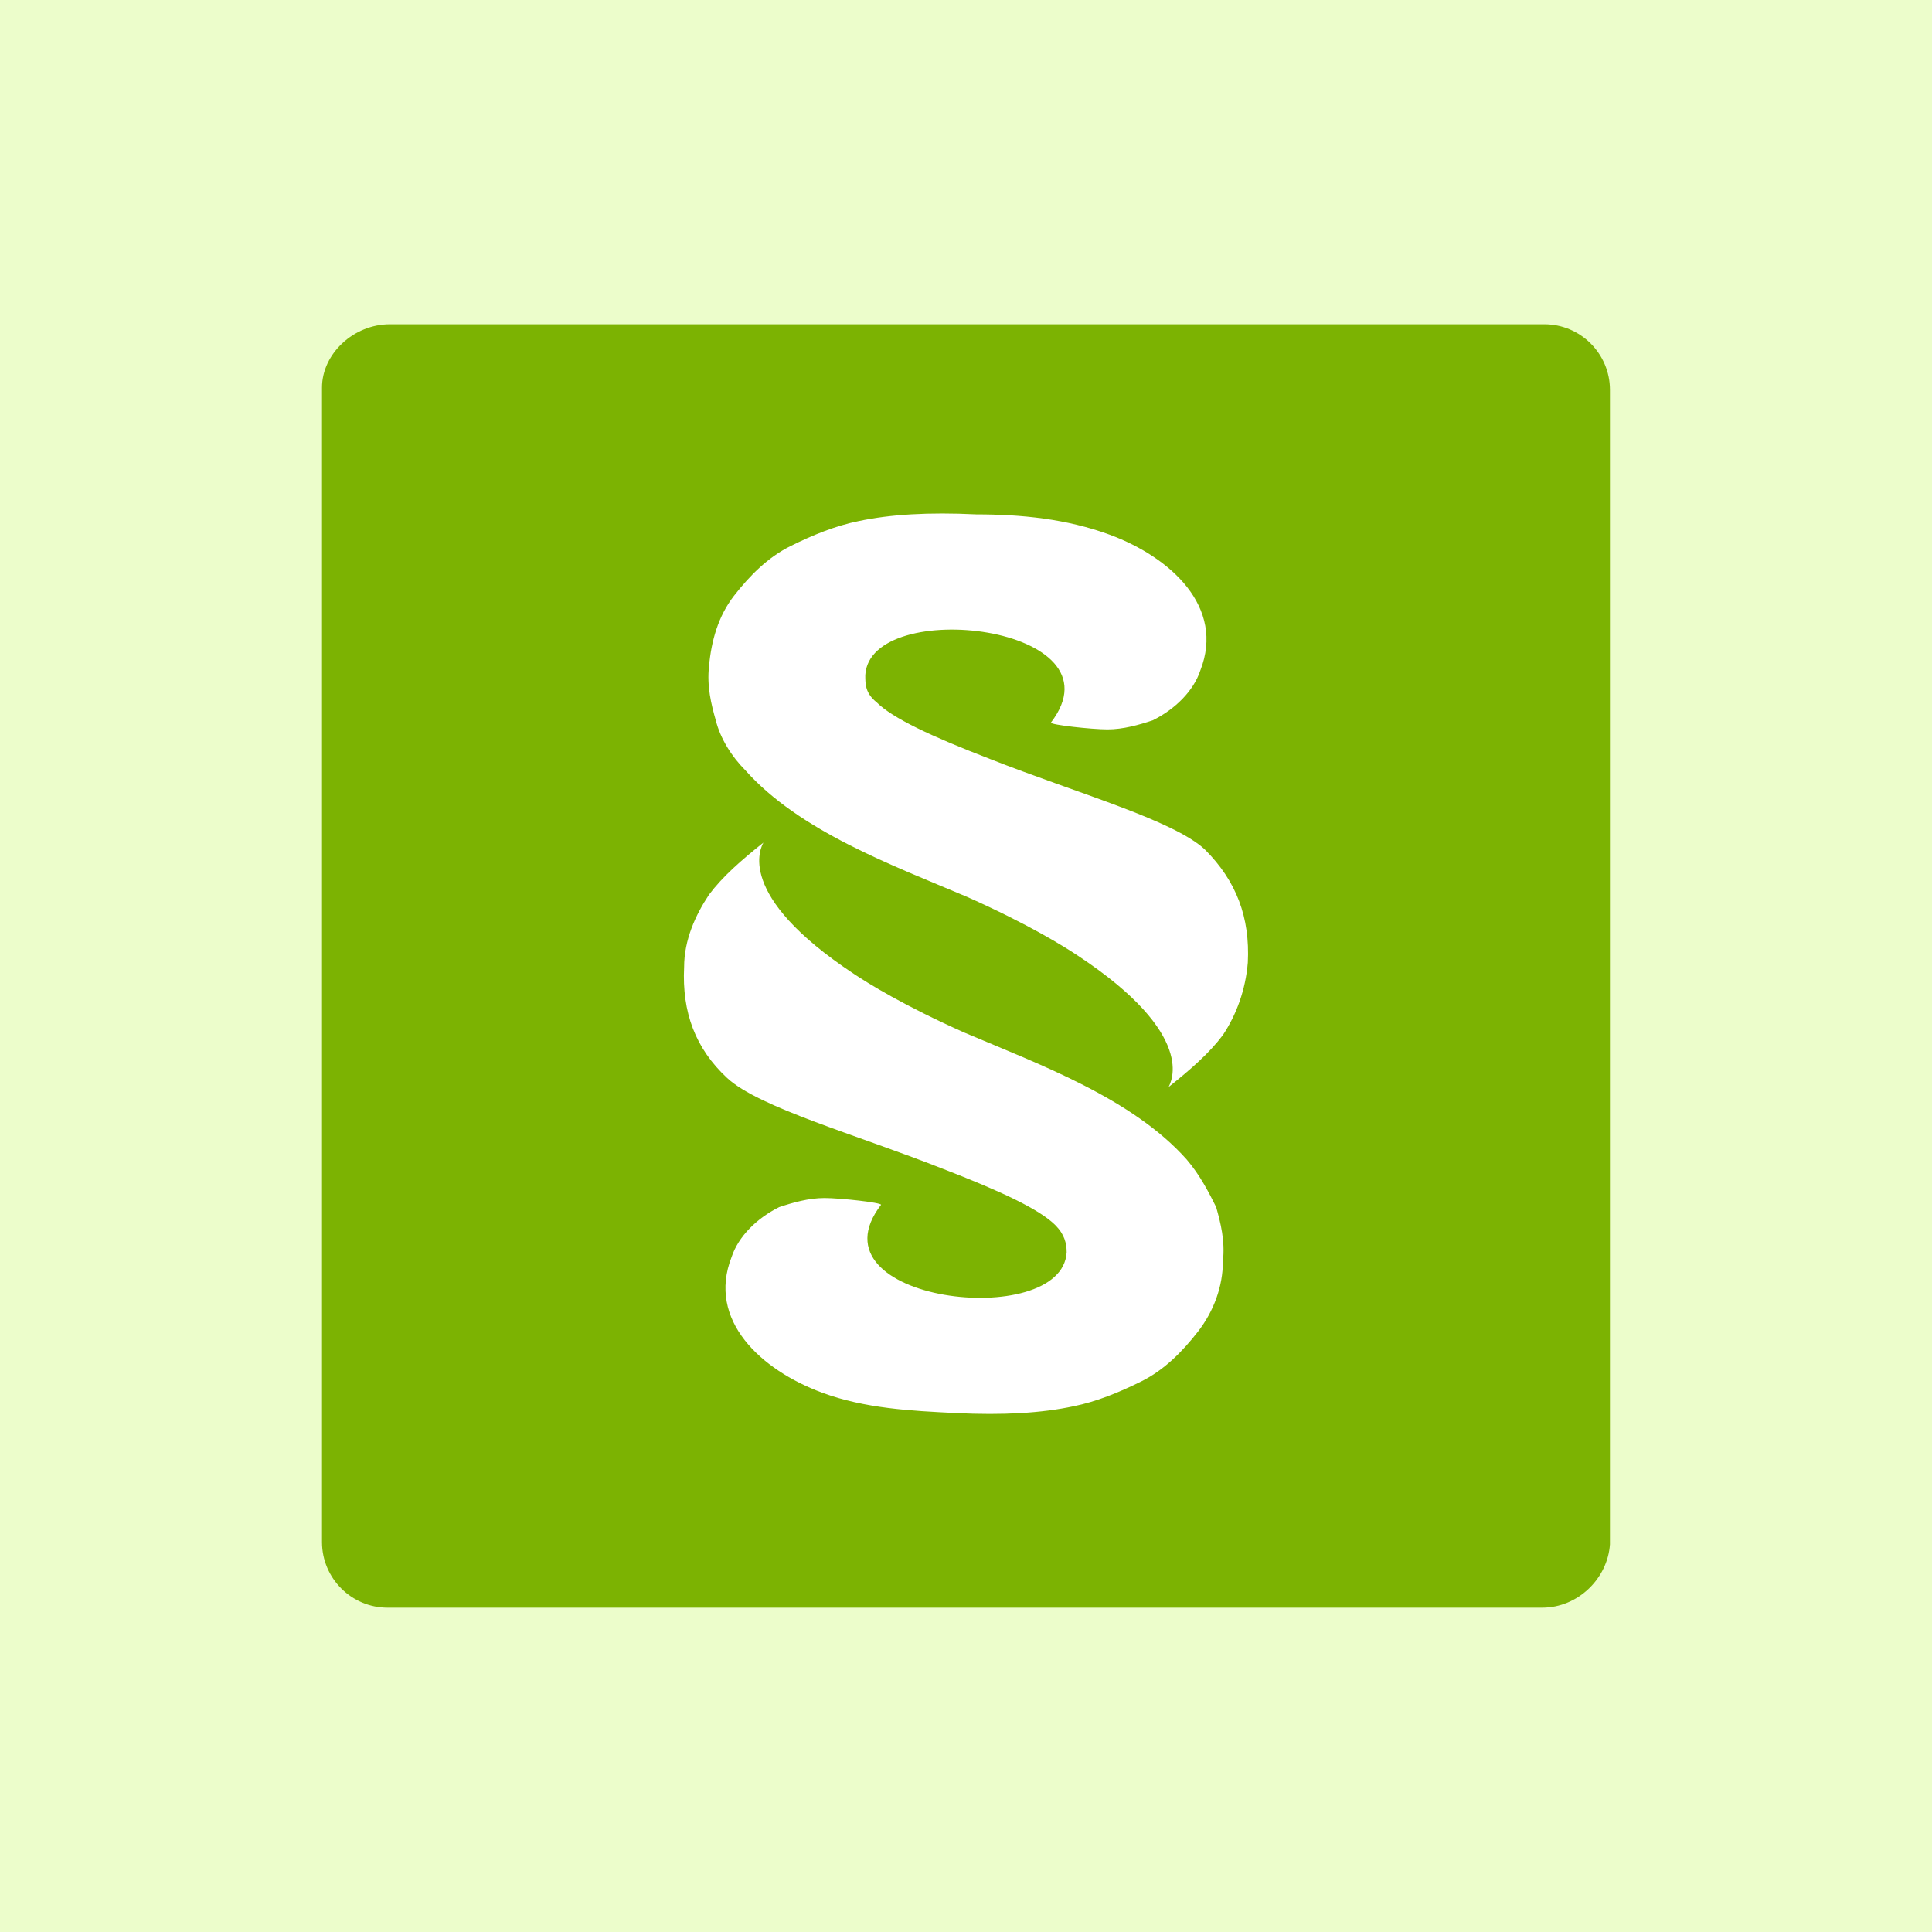
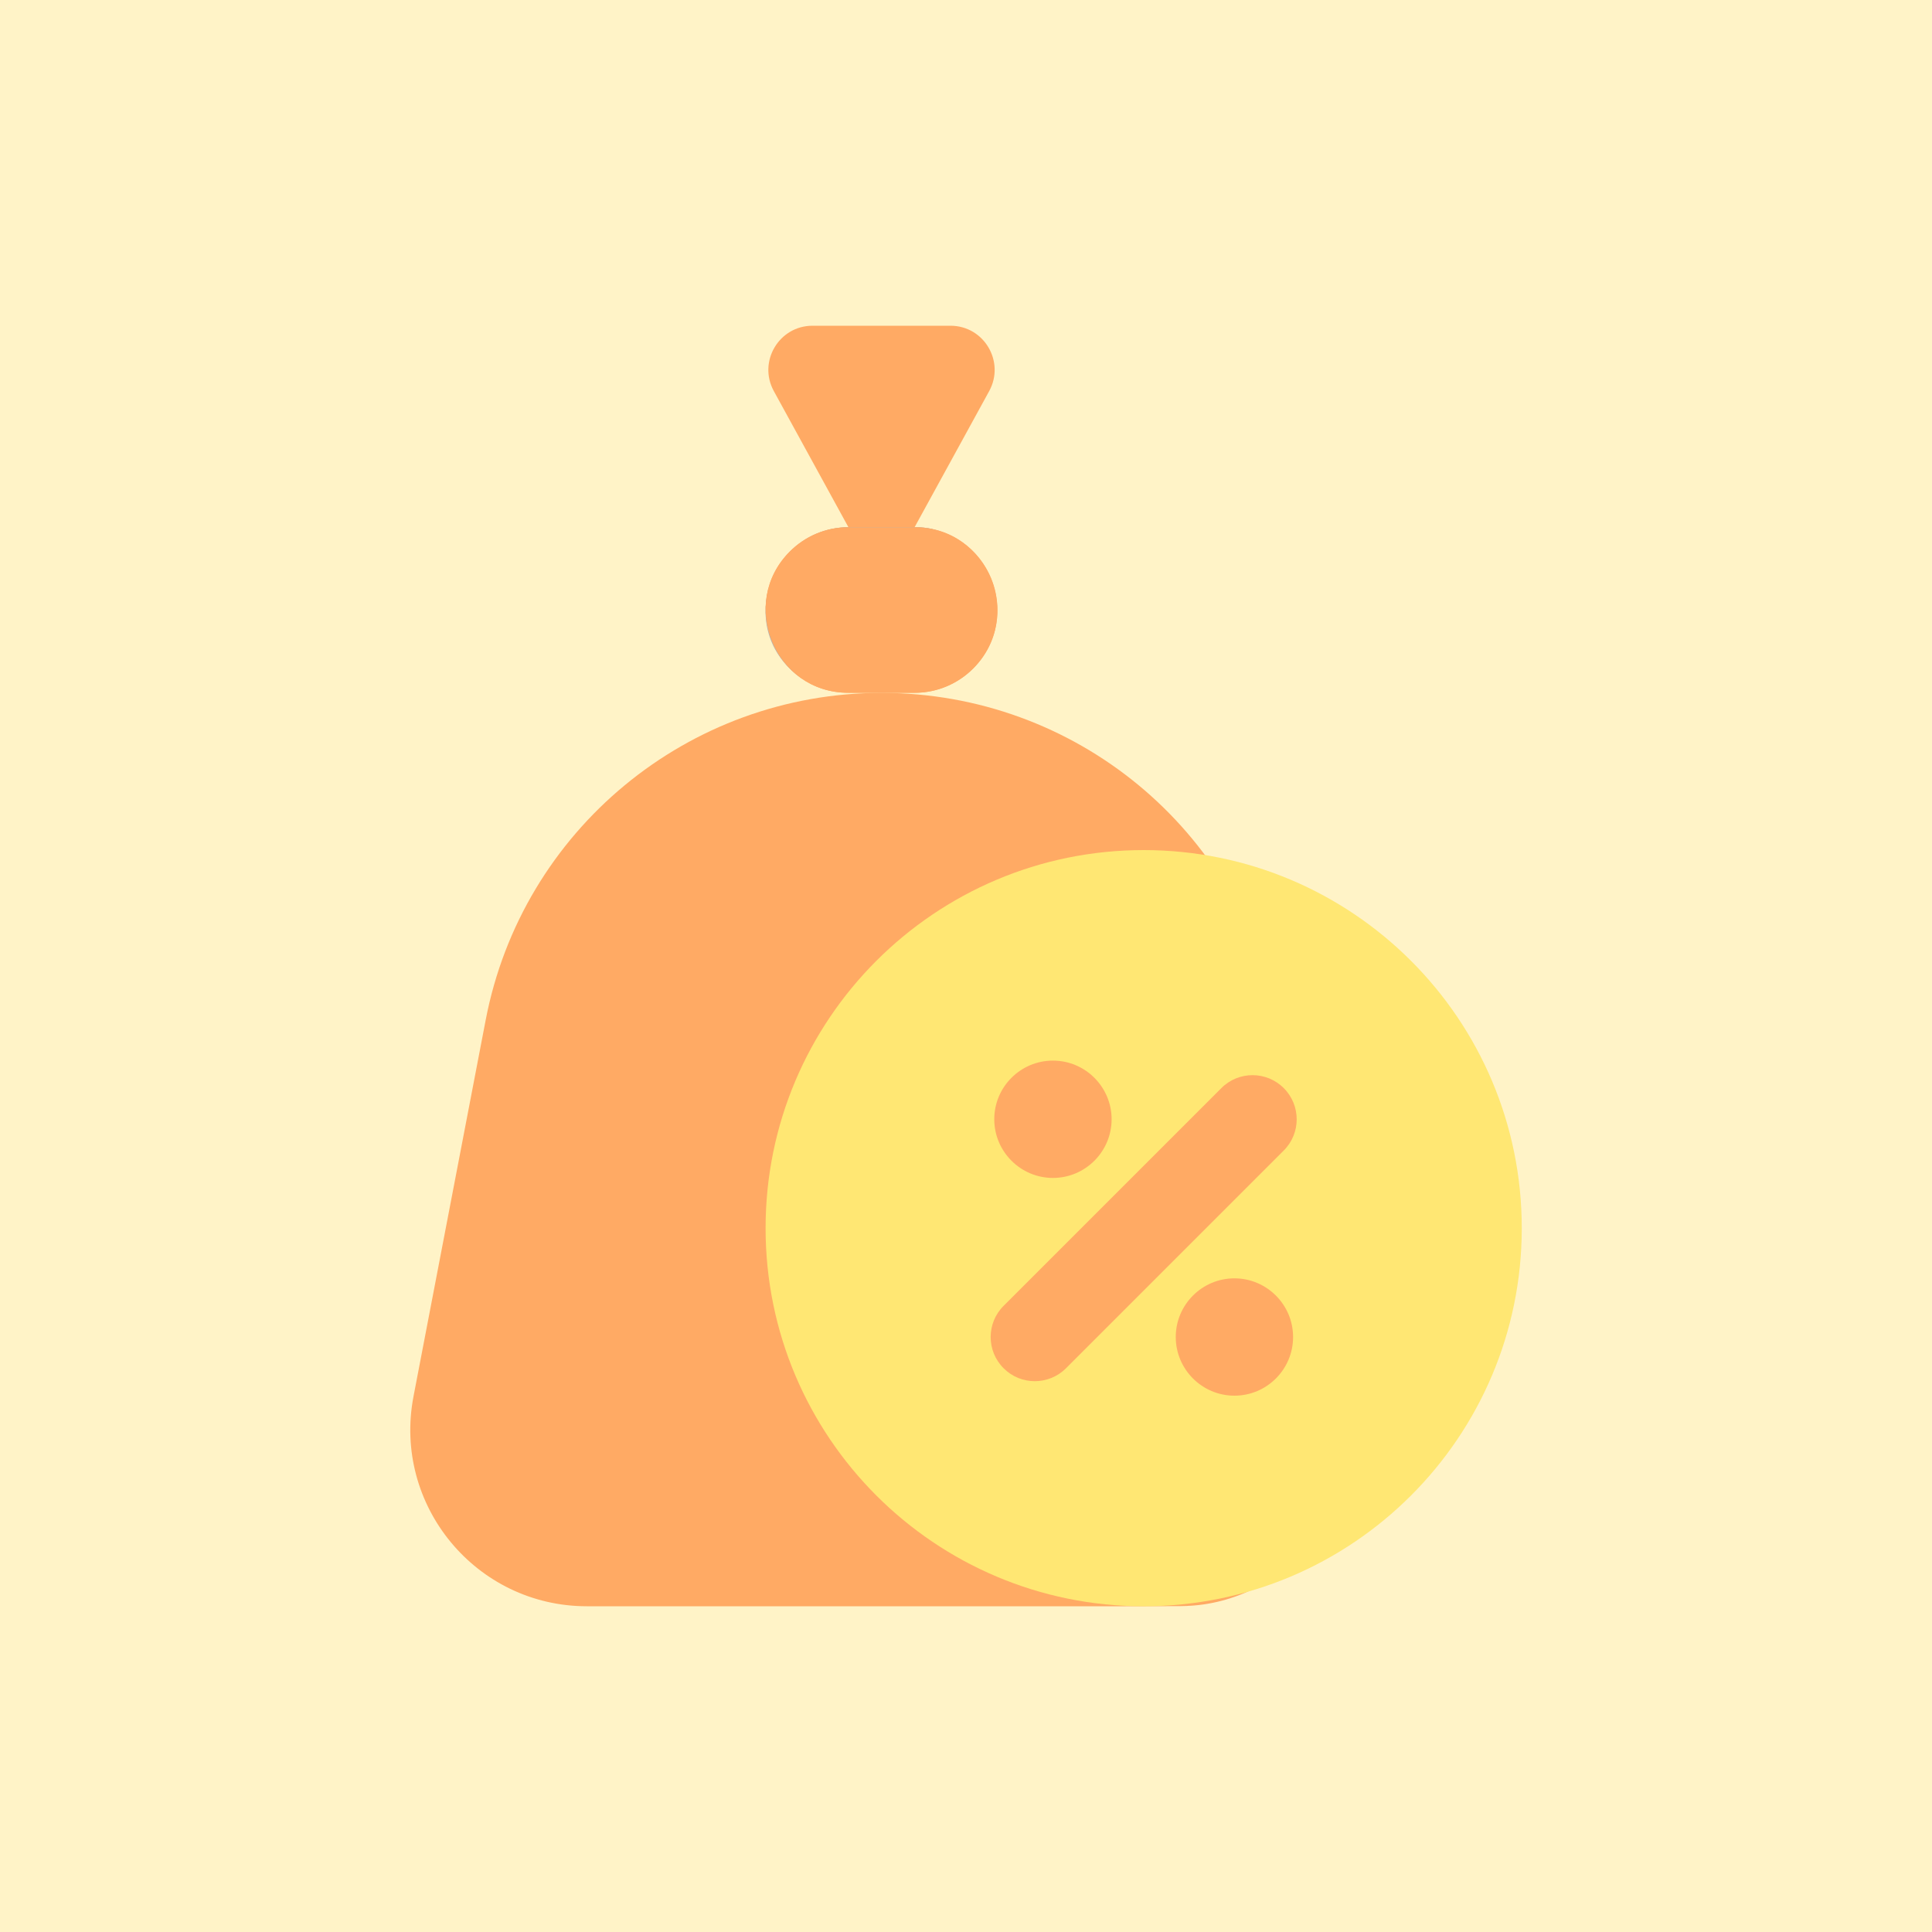
- <svg xmlns="http://www.w3.org/2000/svg" id="Vrstva_2" data-name="Vrstva 2" viewBox="0 0 300 300">
+ <svg xmlns="http://www.w3.org/2000/svg" id="Vrstva_21" data-name="Vrstva 21" viewBox="0 0 300 300">
  <defs>
    <style>
      .cls-1 {
-         fill: #7cb302;
+         fill: #ffaa64;
      }

      .cls-2 {
-         fill: #fff;
+         fill: #fff3c7;
      }

      .cls-3 {
-         fill: #ecfdcb;
+         fill: #ffe773;
+       }
+ 
+       .cls-4 {
+         fill: #b2b2b2;
      }
    </style>
  </defs>
-   <rect class="cls-3" width="300" height="300" />
-   <rect class="cls-2" x="85.42" y="66.37" width="129.15" height="167.25" />
-   <path class="cls-1" d="M239.81,50.35H60.54c-5.62,0-10.54,4.57-10.54,9.84v179.26c0,5.62,4.57,10.19,10.19,10.19h179.26c5.62,0,10.19-4.57,10.54-9.84V60.54c0-5.62-4.57-10.19-10.19-10.19ZM189.89,195.87c0,3.87-1.41,7.73-3.87,10.9-2.46,3.16-5.27,5.98-8.79,7.73s-7.03,3.16-10.54,3.87c-4.92,1.05-10.9,1.41-18.28,1.05-7.03-.35-14.06-.7-20.74-3.16-9.49-3.51-17.93-11.25-14.06-21.09,1.05-3.16,3.87-5.98,7.38-7.73,2.11-.7,4.57-1.41,7.03-1.41s8.79.7,8.79,1.05c-11.6,15.11,28.12,19.68,28.82,7.38,0-1.41-.35-2.81-1.76-4.22-2.46-2.46-8.44-5.27-17.57-8.79-13.36-5.27-28.47-9.49-33.39-14.06-4.92-4.57-7.03-10.19-6.68-17.22,0-4.22,1.76-8.08,3.87-11.25,2.11-2.81,4.92-5.27,8.44-8.08-.35.7-4.57,8.08,14.06,20.39,2.11,1.41,7.73,4.92,17.22,9.14,11.6,4.92,26.01,10.19,34.45,19.68,2.11,2.46,3.51,5.27,4.57,7.38.7,2.46,1.41,5.27,1.05,8.44ZM193.76,149.47c-.35,4.22-1.76,8.08-3.87,11.25-2.11,2.81-4.92,5.27-8.44,8.08.35-.7,4.57-8.08-14.06-20.39-2.11-1.41-7.73-4.92-17.22-9.14-11.6-4.92-26.01-10.19-34.45-19.68-2.11-2.11-3.87-4.92-4.57-7.73-.7-2.46-1.41-5.27-1.05-8.44.35-3.87,1.41-7.73,3.87-10.9,2.46-3.16,5.27-5.98,8.79-7.73s7.03-3.16,10.54-3.87c4.92-1.05,10.9-1.41,18.28-1.05,7.03,0,14.06.7,20.74,3.16,9.49,3.51,17.93,11.25,14.06,21.09-1.05,3.16-3.87,5.98-7.38,7.73-2.11.7-4.57,1.41-7.03,1.41s-8.79-.7-8.79-1.05c11.6-15.11-28.12-19.68-28.82-7.38,0,1.41,0,2.81,1.76,4.22,2.46,2.46,8.44,5.27,17.57,8.79,13.36,5.27,28.47,9.49,33.39,14.06,4.92,4.92,7.03,10.54,6.68,17.57Z" />
+   <g id="Vrstva_17" data-name="Vrstva 17">
+     <rect class="cls-2" width="300" height="300" />
+     <g>
+       <path class="cls-1" d="M142.02,107.57h-10.28c-11.48,0-17.12-13.92-9.09-21.94,2.33-2.33,5.54-3.77,9.09-3.77l-11.58-21.13c-2.5-4.57.8-10.15,6.01-10.15h21.42c5.21,0,8.51,5.58,6.01,10.15l-11.58,21.13c11.48,0,17.12,13.92,9.09,21.94-2.33,2.33-5.54,3.77-9.09,3.77h0Z" />
+       <path class="cls-1" d="M184.72,249.34c-1.59.11,5.29.08-93.58.08-17.22,0-30.18-15.68-26.93-32.59l11.21-58.46c5.66-29.47,31.44-50.78,61.46-50.78s55.77,21.15,61.46,50.78c.79,4.13,10.83,56.45,11.21,58.46,3.2,16.68-9.42,31.66-24.83,32.52h0Z" />
+       <path class="cls-4" d="M144.71,82.15c5.33,1.14,4.48,9-.97,9-6.53,0-11.74,4.8-12.71,10.82-.55,3.4-4.6,4.96-7.3,2.81-9.63-7.66-3.93-22.92,8.28-22.92,10.93,0,10.97-.09,12.7.28h0Z" />
+       <path class="cls-1" d="M142.02,81.86c7.1,0,12.86,5.76,12.86,12.86s-5.76,12.86-12.86,12.86h-10.28c-11.49,0-17.11-13.92-9.09-21.94,2.33-2.33,5.54-3.77,9.09-3.77h10.28Z" />
+       <path class="cls-3" d="M177.59,132c32.42,0,58.71,26.29,58.71,58.71s-26.29,58.71-58.71,58.71-58.71-26.29-58.71-58.71,26.29-58.71,58.71-58.71Z" />
+       <g>
+         <path class="cls-1" d="M199.34,178.65l-33.81,33.81c-2.66,2.67-7.02,2.69-9.69,0-2.68-2.67-2.68-7.02,0-9.69l33.81-33.81c2.67-2.68,7.02-2.68,9.69,0,2.68,2.67,2.68,7.02,0,9.69Z" />
+         <path class="cls-1" d="M154.39,173.8c0-5.03,4.09-9.11,9.11-9.11s9.11,4.09,9.11,9.11-4.09,9.11-9.11,9.11-9.11-4.09-9.11-9.11h0Z" />
+         <path class="cls-1" d="M200.79,207.61c0,5.03-4.09,9.11-9.11,9.11s-9.11-4.09-9.11-9.11,4.09-9.11,9.11-9.11,9.11,4.09,9.11,9.11Z" />
+       </g>
+     </g>
+   </g>
</svg>
